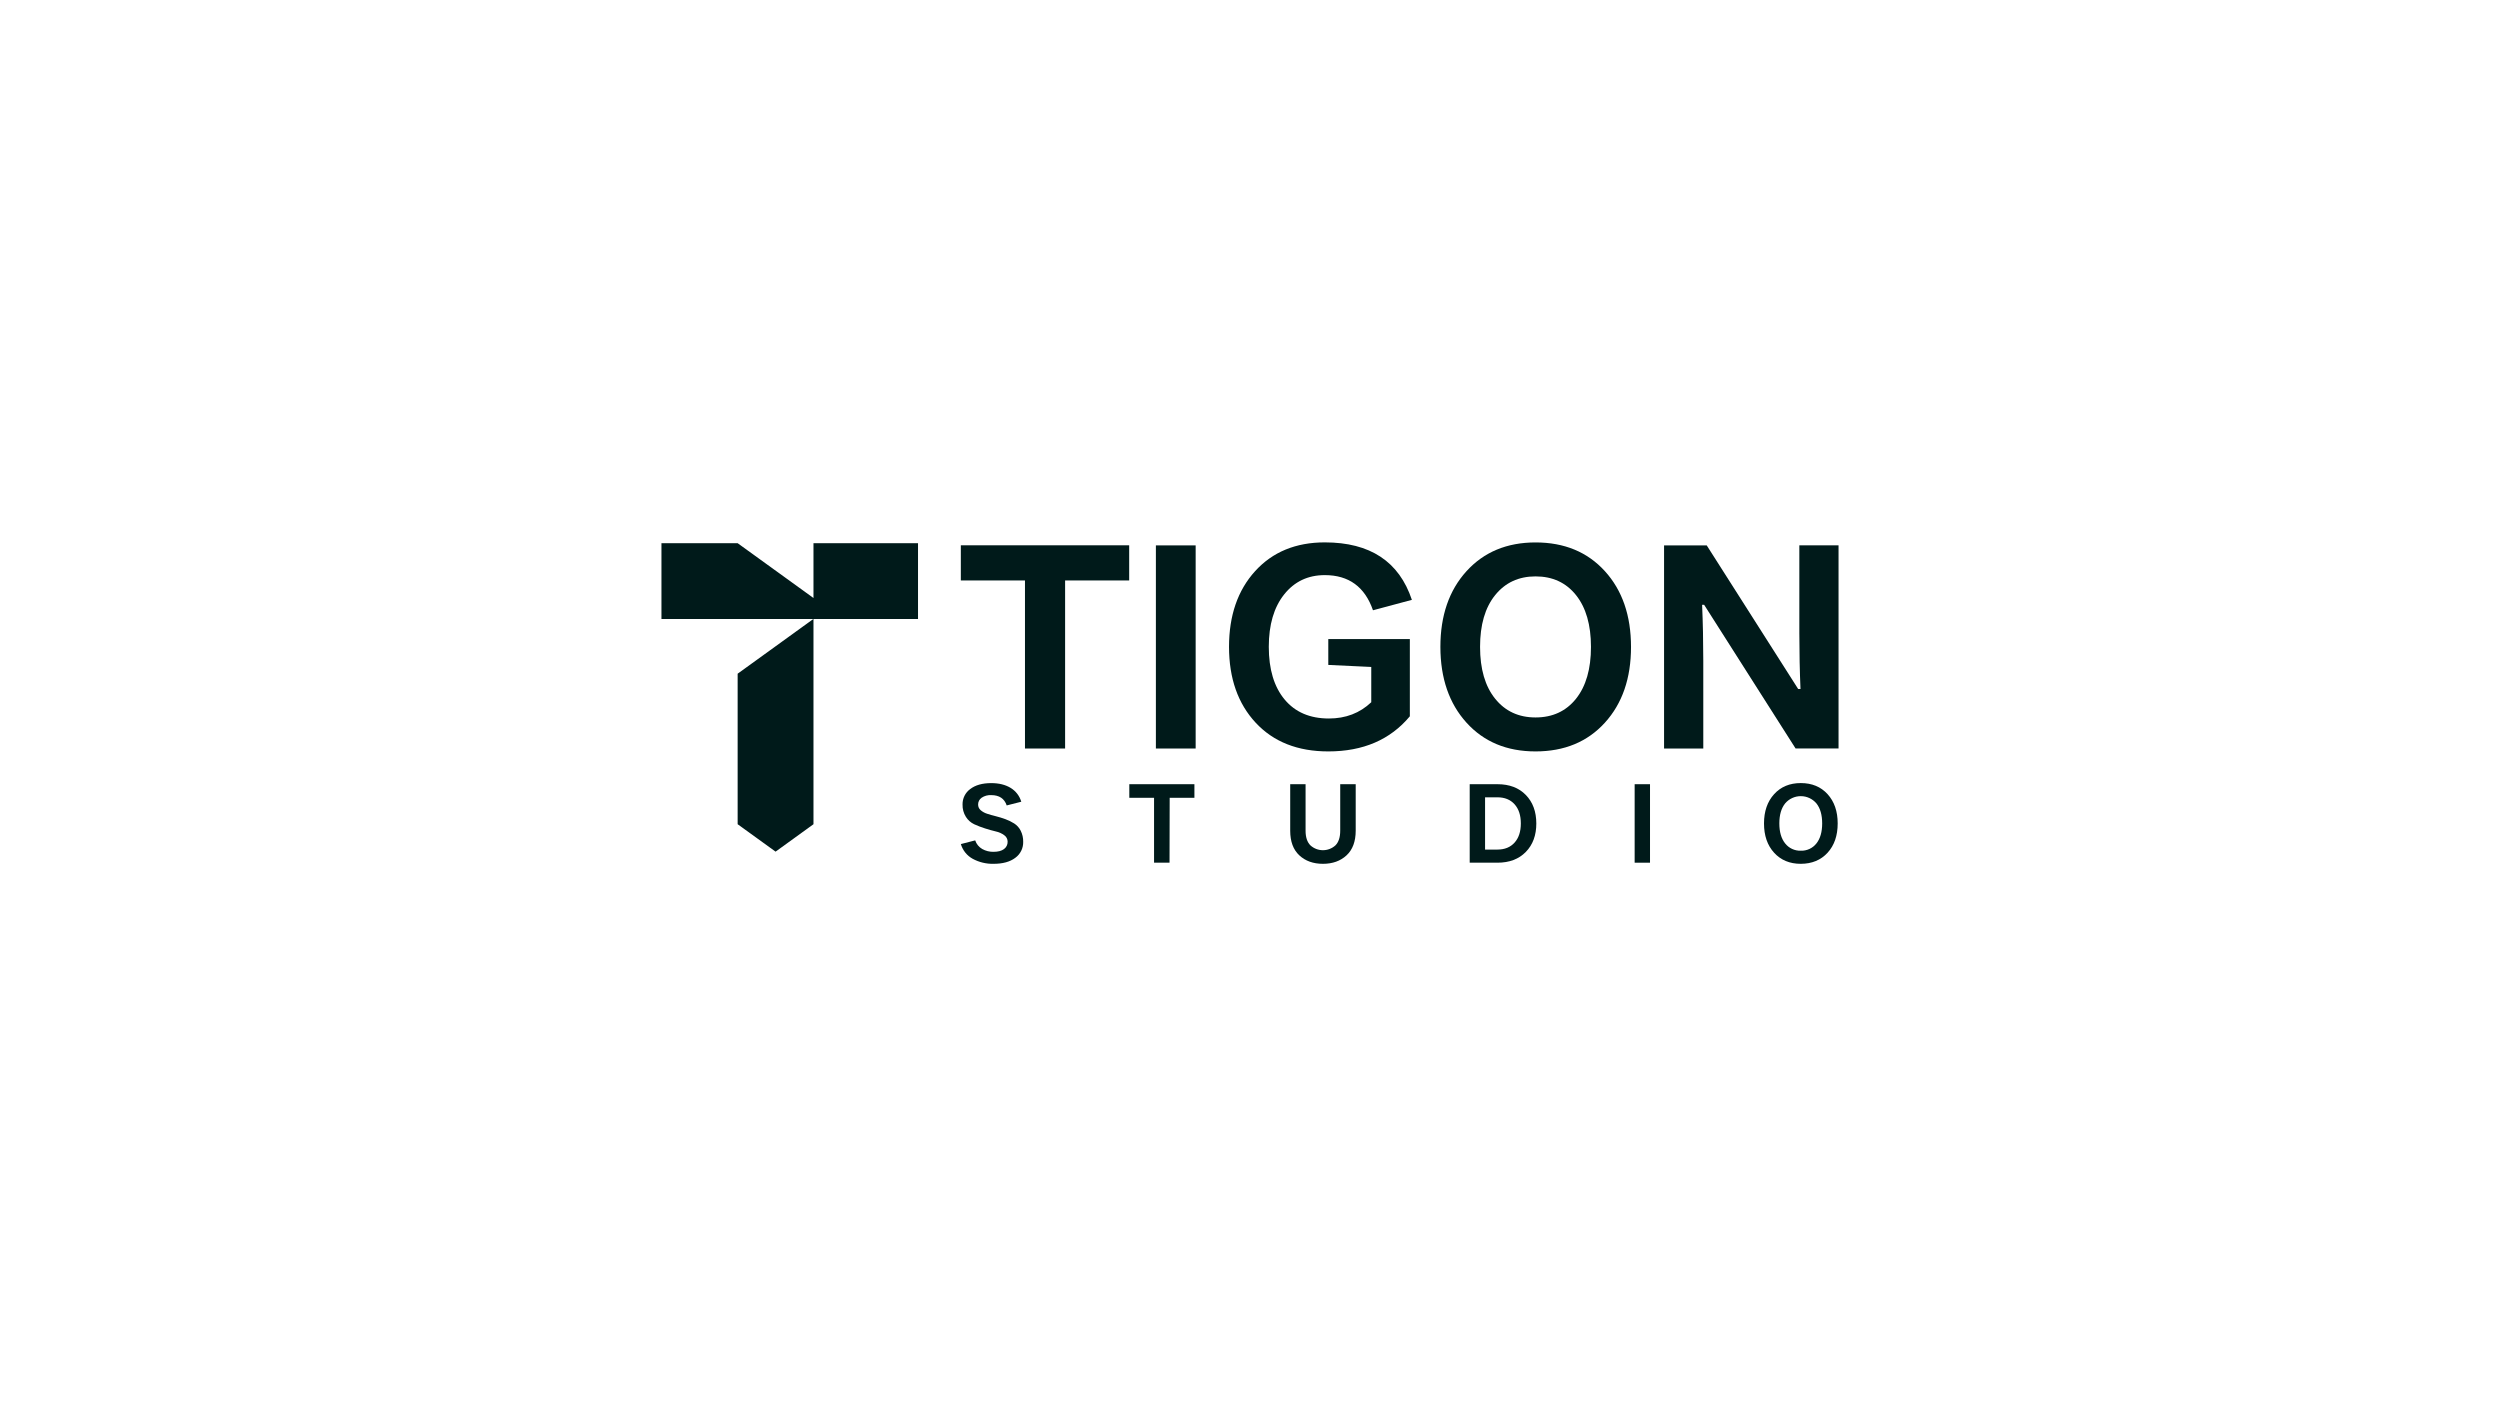
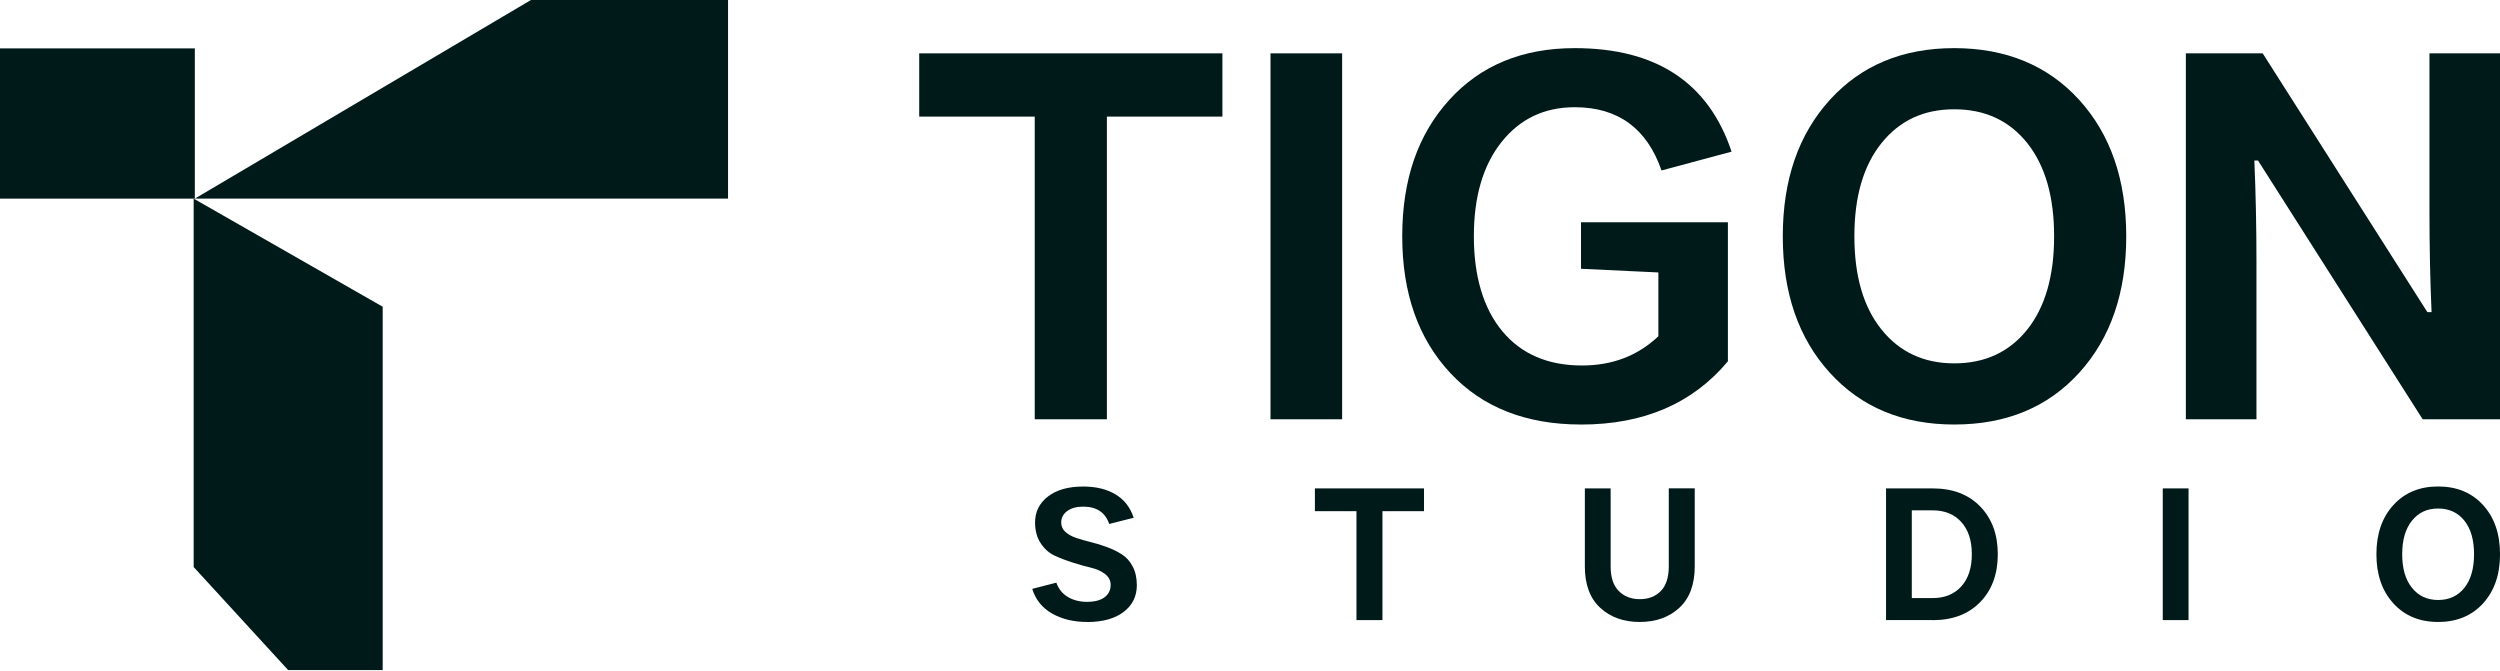
- <svg xmlns="http://www.w3.org/2000/svg" id="Layer_1" data-name="Layer 1" viewBox="0 0 1920 1080">
+ <svg xmlns="http://www.w3.org/2000/svg" id="Layer_2" data-name="Layer 2" viewBox="0 0 761.98 204.24">
  <defs>
-     <style>.cls-1{fill:#001a1a;}</style>
+     <style>
+       .cls-1 {
+         fill: #001a1a;
+       }
+     </style>
  </defs>
-   <path class="cls-1" d="M763,663.41a32,32,0,0,1-15.93-3.83,19,19,0,0,1-9.13-11.33l11-2.84a12.06,12.06,0,0,0,5.42,6.63A17.1,17.1,0,0,0,763,654.2c3.51,0,6.19-.71,8.06-2.11a6.73,6.73,0,0,0,2.8-5.64,6,6,0,0,0-2.59-5,16.66,16.66,0,0,0-6.41-2.88c-2.56-.61-5.33-1.38-8.31-2.33a70.93,70.93,0,0,1-8.31-3.19,15.27,15.27,0,0,1-6.42-5.68,16.91,16.91,0,0,1-2.58-9.52A14.32,14.32,0,0,1,745.11,606q5.91-4.56,16.15-4.57,8.79,0,14.82,3.62a18.5,18.5,0,0,1,8.26,10.68l-11.19,2.84q-2.67-7.92-11.89-7.92a12,12,0,0,0-7.36,2,6.23,6.23,0,0,0-2.71,5.21,5.58,5.58,0,0,0,1.89,4.31,13.88,13.88,0,0,0,4.95,2.76c2,.68,4.29,1.33,6.76,1.93a69.92,69.92,0,0,1,7.41,2.28,36.32,36.32,0,0,1,6.76,3.32,14.08,14.08,0,0,1,4.95,5.56,18.15,18.15,0,0,1,1.9,8.52,14.65,14.65,0,0,1-6.07,12.27Q773.67,663.42,763,663.41Z" />
-   <path class="cls-1" d="M898.2,662.55H886.31V612.69h-19V602.27h50v10.42h-19Z" />
-   <path class="cls-1" d="M1034.14,656.91q-7,6.5-18.13,6.5t-18.13-6.5q-7-6.51-7-18.9V602.27h11.8V638q0,7.49,3.71,11.23a14.28,14.28,0,0,0,19.24,0q3.66-3.7,3.66-11.28V602.27h11.89V638Q1041.16,650.4,1034.14,656.91Z" />
-   <path class="cls-1" d="M1150.09,662.55h-21.36V602.27h21.36q13.7,0,21.74,8.26t8.06,21.88q0,13.61-8.06,21.87T1150.09,662.55Zm-9.56-50.21v40.13h9.56q8.27,0,13.09-5.34t4.82-14.72q0-9.39-4.82-14.73t-13.09-5.34Z" />
-   <path class="cls-1" d="M1267.21,662.55h-11.8V602.27h11.8Z" />
-   <path class="cls-1" d="M1383,663.41q-12.73,0-20.49-8.52t-7.75-22.48q0-13.95,7.75-22.48T1383,601.4q12.84,0,20.59,8.53t7.75,22.48q0,14-7.75,22.48T1383,663.41Zm0-10.07a14.58,14.58,0,0,0,12-5.56q4.42-5.55,4.43-15.37T1395,617a15.74,15.74,0,0,0-24,0q-4.47,5.57-4.47,15.38t4.47,15.37A14.62,14.62,0,0,0,1383,653.34Z" />
-   <path class="cls-1" d="M818,574.86H787.18V445.79H737.92v-27H867.21v27H818Z" />
-   <path class="cls-1" d="M918.26,574.86H887.72v-156h30.54Z" />
-   <path class="cls-1" d="M1020.13,577.09q-35.24,0-55.73-22t-20.51-58.29q0-36.12,20.06-58.18t53.5-22.07q52.17,0,66.87,44.14l-29.87,8q-9.36-27-37-27-19.4,0-31.21,14.82t-11.81,40.24q0,25.86,12.15,40.46t34,14.6q19.39,0,32.55-12.49V512.22l-33-1.56V490.82h62.63v59.29Q1060.24,577.1,1020.13,577.09Z" />
-   <path class="cls-1" d="M1179.28,577.09q-33,0-53-22.07t-20.06-58.18q0-36.12,20.06-58.18t53-22.07q33.23,0,53.28,22.07t20.06,58.18q0,36.1-20.06,58.18T1179.28,577.09Zm0-26.09q19.62,0,31.1-14.37t11.48-39.79q0-25.41-11.48-39.79t-31.1-14.38q-19.38,0-31,14.38t-11.59,39.79q0,25.41,11.59,39.79T1179.28,551Z" />
-   <path class="cls-1" d="M1308.13,574.86H1278v-156h32.77L1381,529.16h1.78q-.88-20.5-.89-43V418.82H1412v156h-33l-70.22-110.34h-1.56q.9,20.73.9,43Z" />
-   <polygon class="cls-1" points="705.04 417.16 624.76 417.16 624.75 417.17 624.75 459.27 566.51 417.17 566.51 417.16 508 417.16 508 475.41 624.61 475.41 595.64 496.36 566.51 517.4 566.51 633 595.64 654.06 624.75 633 624.75 475.41 705.04 475.41 705.04 417.16" />
+   <g id="Layer_1-2" data-name="Layer 1">
+     <g>
+       <g>
+         <g>
+           <path class="cls-1" d="M331.31,189.57c-4.05,0-7.59-.85-10.61-2.55-3.02-1.7-5.05-4.21-6.08-7.54l7.34-1.89c.73,1.99,1.93,3.46,3.61,4.42,1.68.96,3.59,1.43,5.73,1.43,2.33,0,4.12-.47,5.36-1.4,1.24-.94,1.86-2.19,1.86-3.76,0-1.34-.57-2.45-1.72-3.33-1.15-.88-2.57-1.52-4.27-1.92-1.7-.4-3.55-.92-5.53-1.55-1.99-.63-3.83-1.34-5.53-2.12-1.7-.78-3.13-2.04-4.27-3.78-1.15-1.74-1.72-3.85-1.72-6.34,0-3.25,1.31-5.89,3.93-7.91,2.62-2.03,6.2-3.04,10.75-3.04,3.9,0,7.19.8,9.86,2.41,2.67,1.61,4.51,3.98,5.51,7.11l-7.46,1.89c-1.19-3.52-3.82-5.28-7.91-5.28-2.06,0-3.7.45-4.9,1.35-1.2.9-1.81,2.06-1.81,3.47,0,1.15.42,2.1,1.26,2.87.84.77,1.94,1.38,3.3,1.84,1.36.46,2.86.89,4.5,1.29,1.64.4,3.29.91,4.93,1.52,1.64.61,3.14,1.35,4.5,2.21,1.36.86,2.46,2.09,3.3,3.7.84,1.61,1.26,3.5,1.26,5.68,0,3.4-1.35,6.13-4.04,8.17-2.7,2.05-6.41,3.07-11.15,3.07Z" />
+           <path class="cls-1" d="M421.35,189h-7.91v-33.2h-12.67v-6.94h33.26v6.94h-12.67v33.2Z" />
+           <path class="cls-1" d="M511.86,185.24c-3.12,2.89-7.14,4.33-12.07,4.33s-8.96-1.44-12.07-4.33c-3.12-2.89-4.67-7.08-4.67-12.59v-23.8h7.86v23.8c0,3.33.82,5.82,2.47,7.48,1.64,1.66,3.78,2.49,6.42,2.49s4.77-.82,6.39-2.47c1.62-1.64,2.44-4.15,2.44-7.51v-23.8h7.91v23.8c0,5.51-1.56,9.7-4.67,12.59Z" />
+           <path class="cls-1" d="M589.07,189h-14.22v-40.14h14.22c6.08,0,10.9,1.83,14.48,5.51,3.57,3.67,5.36,8.53,5.36,14.57s-1.79,10.9-5.36,14.57c-3.57,3.67-8.4,5.51-14.48,5.51ZM582.7,155.57v26.72h6.37c3.67,0,6.57-1.18,8.72-3.56,2.14-2.37,3.21-5.64,3.21-9.81s-1.07-7.43-3.21-9.81c-2.14-2.37-5.05-3.56-8.72-3.56h-6.37Z" />
+           <path class="cls-1" d="M667.05,189h-7.86v-40.14h7.86v40.14Z" />
+           <path class="cls-1" d="M743.12,189.57c-5.66,0-10.21-1.89-13.65-5.68-3.44-3.78-5.16-8.77-5.16-14.97s1.72-11.18,5.16-14.97c3.44-3.78,7.99-5.68,13.65-5.68s10.26,1.89,13.71,5.68c3.44,3.78,5.16,8.77,5.16,14.97s-1.72,11.18-5.16,14.97c-3.44,3.78-8.01,5.68-13.71,5.68ZM743.12,182.87c3.36,0,6.03-1.23,8-3.7,1.97-2.47,2.95-5.88,2.95-10.24s-.98-7.77-2.95-10.24c-1.97-2.47-4.64-3.7-8-3.7s-5.98,1.23-7.97,3.7c-1.99,2.47-2.98,5.88-2.98,10.24s.99,7.77,2.98,10.24c1.99,2.47,4.65,3.7,7.97,3.7Z" />
+         </g>
+         <path class="cls-1" d="M337.37,127.79h-21.99V35.54h-35.21v-19.28h92.41v19.28h-35.21v92.25Z" />
+         <path class="cls-1" d="M409.07,127.79h-21.83V16.26h21.83v111.53Z" />
+         <path class="cls-1" d="M481.88,129.39c-16.79,0-30.06-5.23-39.83-15.69-9.77-10.46-14.66-24.35-14.66-41.67s4.78-31.07,14.34-41.59c9.56-10.52,22.31-15.77,38.24-15.77,24.86,0,40.79,10.52,47.8,31.55l-21.35,5.74c-4.46-12.85-13.28-19.28-26.45-19.28-9.24,0-16.68,3.53-22.31,10.6-5.63,7.07-8.44,16.65-8.44,28.76s2.89,21.96,8.68,28.92c5.79,6.96,13.89,10.44,24.3,10.44,9.24,0,16.99-2.97,23.26-8.92v-19.44l-23.58-1.12v-14.18h44.77v42.38c-10.73,12.85-25.65,19.28-44.77,19.28Z" />
+         <path class="cls-1" d="M595.64,129.39c-15.72,0-28.36-5.26-37.92-15.77-9.56-10.52-14.34-24.38-14.34-41.59s4.78-31.07,14.34-41.59c9.56-10.52,22.2-15.77,37.92-15.77s28.52,5.26,38.08,15.77c9.56,10.52,14.34,24.38,14.34,41.59s-4.78,31.07-14.34,41.59c-9.56,10.52-22.25,15.77-38.08,15.77ZM595.64,110.75c9.35,0,16.75-3.43,22.23-10.28,5.47-6.85,8.21-16.33,8.21-28.44s-2.74-21.59-8.21-28.44c-5.47-6.85-12.88-10.28-22.23-10.28s-16.62,3.43-22.15,10.28c-5.53,6.85-8.29,16.33-8.29,28.44s2.76,21.59,8.29,28.44c5.52,6.85,12.91,10.28,22.15,10.28Z" />
+         <path class="cls-1" d="M687.74,127.79h-21.51V16.26h23.42l50.19,78.87h1.28c-.43-9.77-.64-20.02-.64-30.75V16.26h21.51v111.53h-23.58l-50.19-78.87h-1.11c.42,9.88.64,20.13.64,30.75v48.12Z" />
+       </g>
+       <g>
+         <polygon class="cls-1" points="59.03 60.54 59.03 172.83 87.83 204.24 116.64 204.24 116.64 93.49 59.03 60.54" />
+         <rect class="cls-1" y="14.75" width="59.38" height="45.79" />
+         <path class="cls-1" d="M221.9,0v60.54H59.38L161.83,0h60.08Z" />
+       </g>
+     </g>
+   </g>
</svg>
